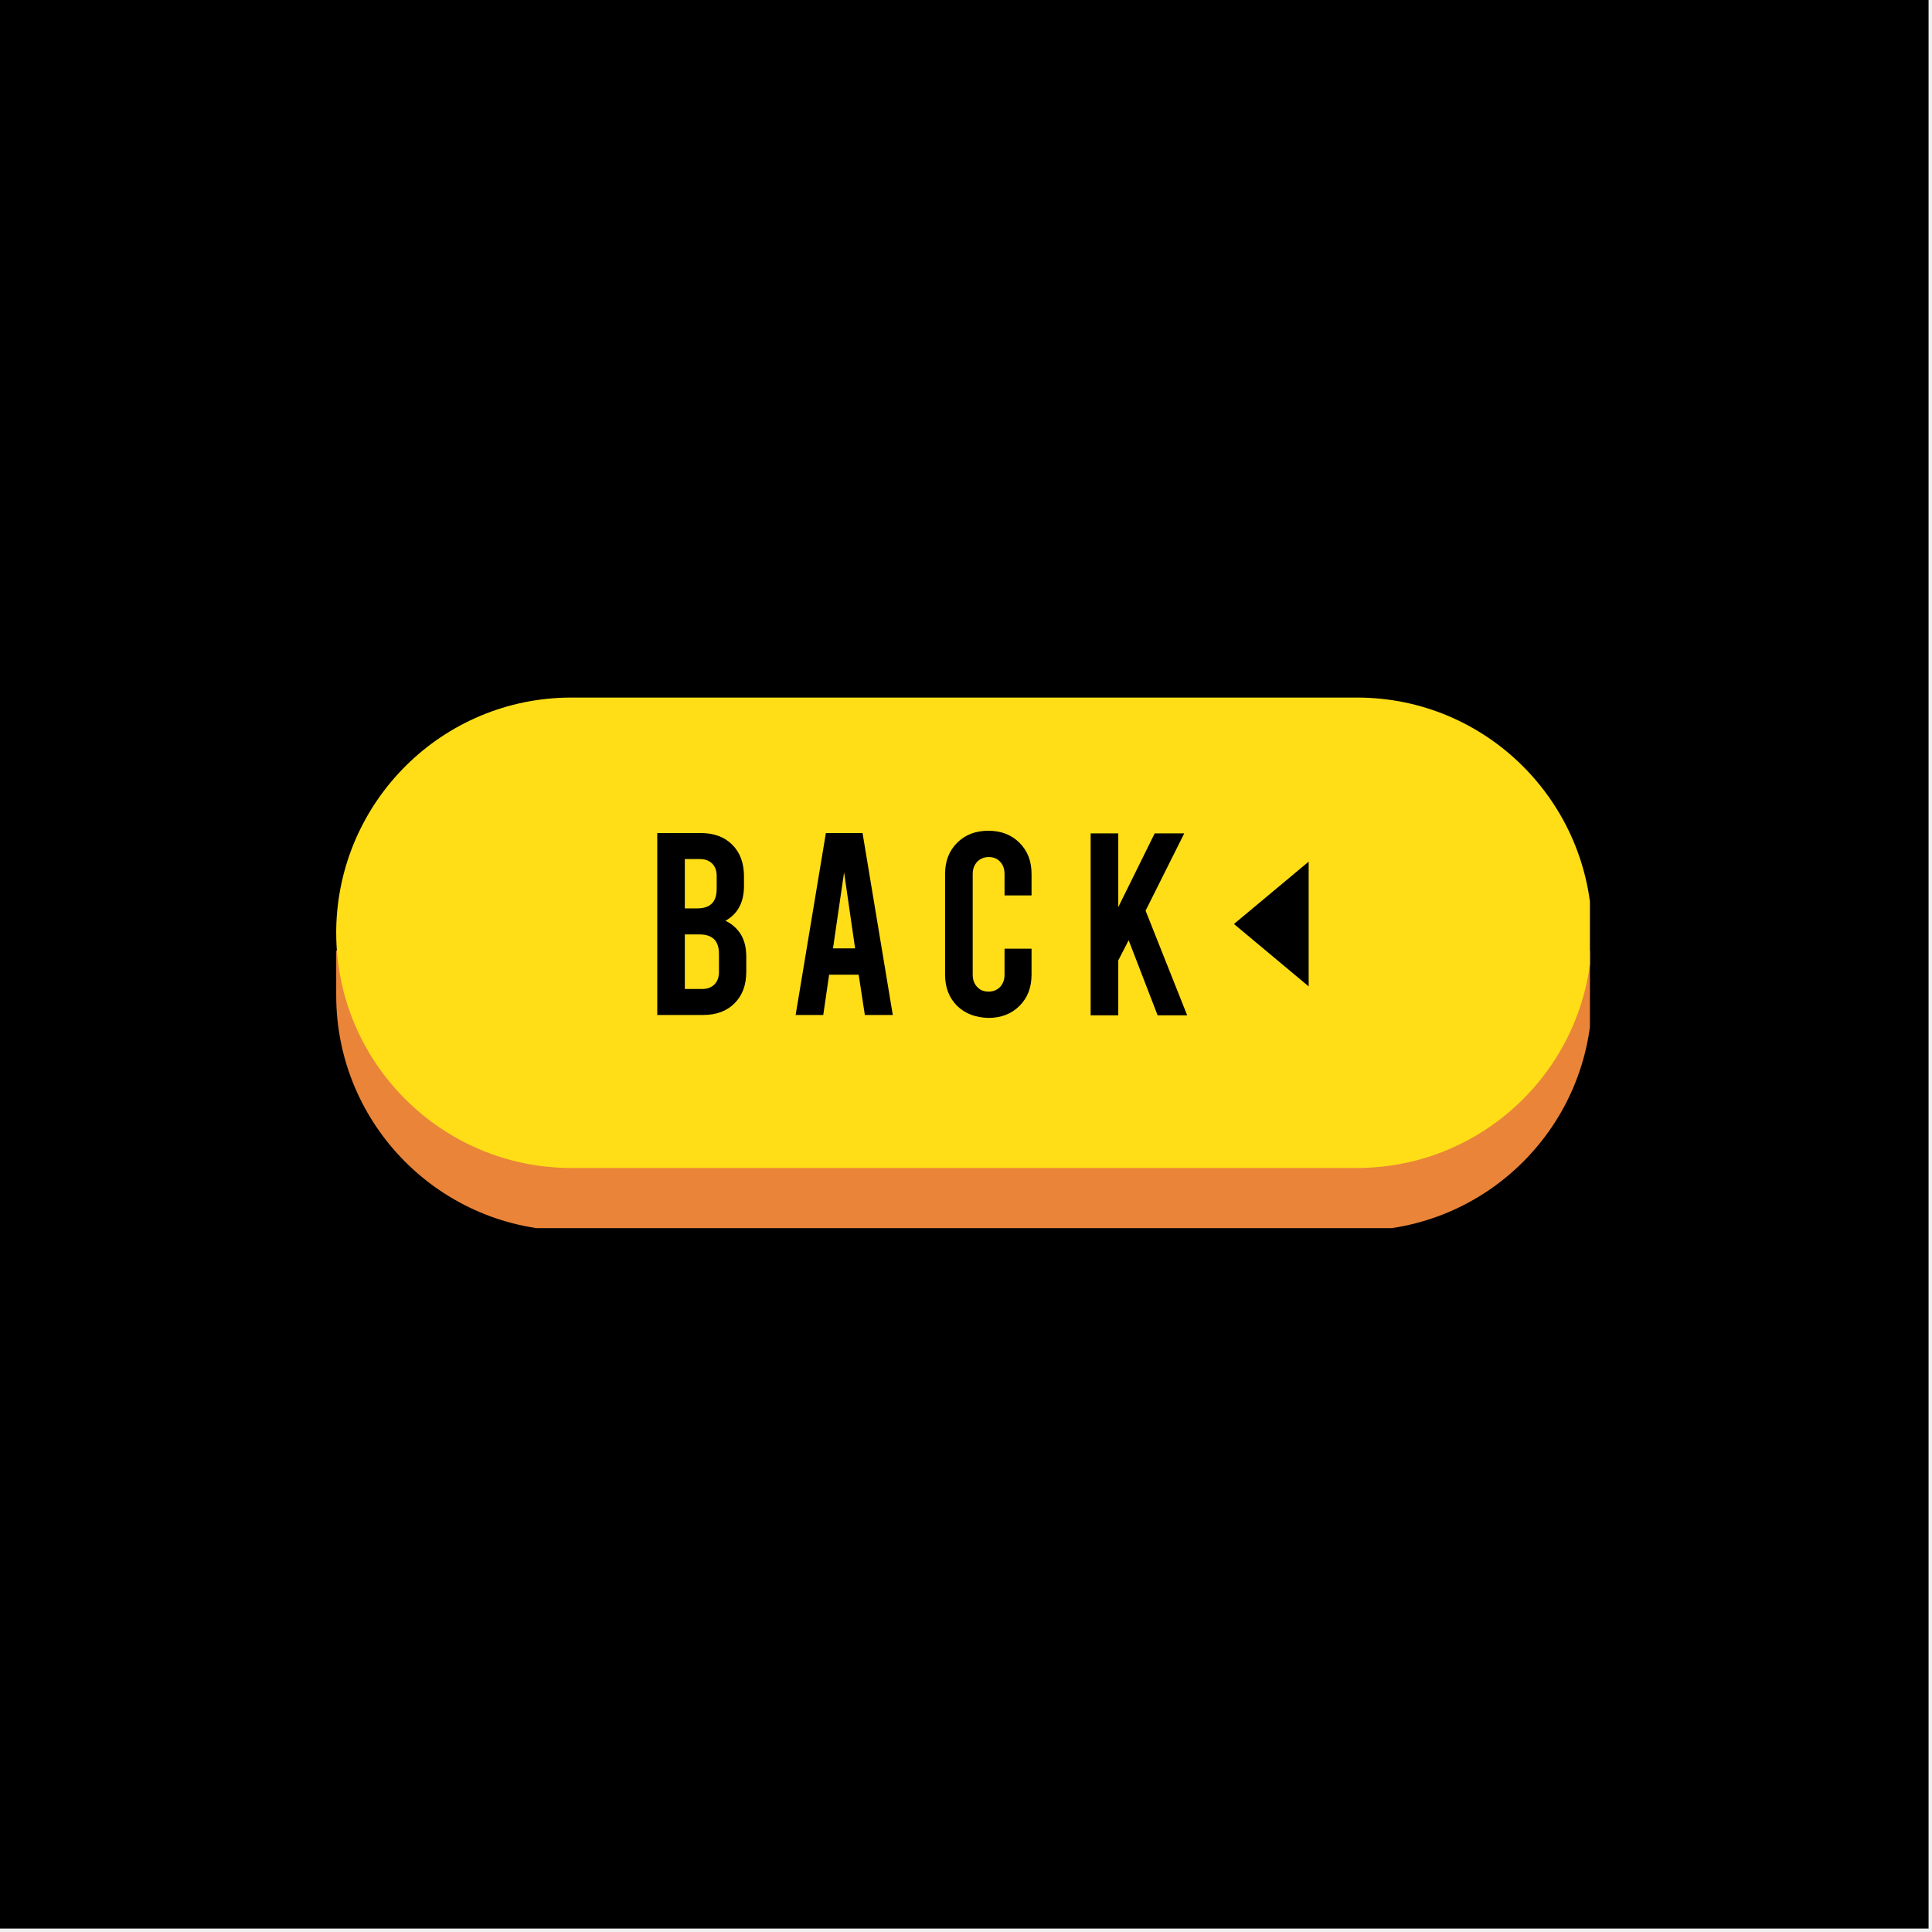
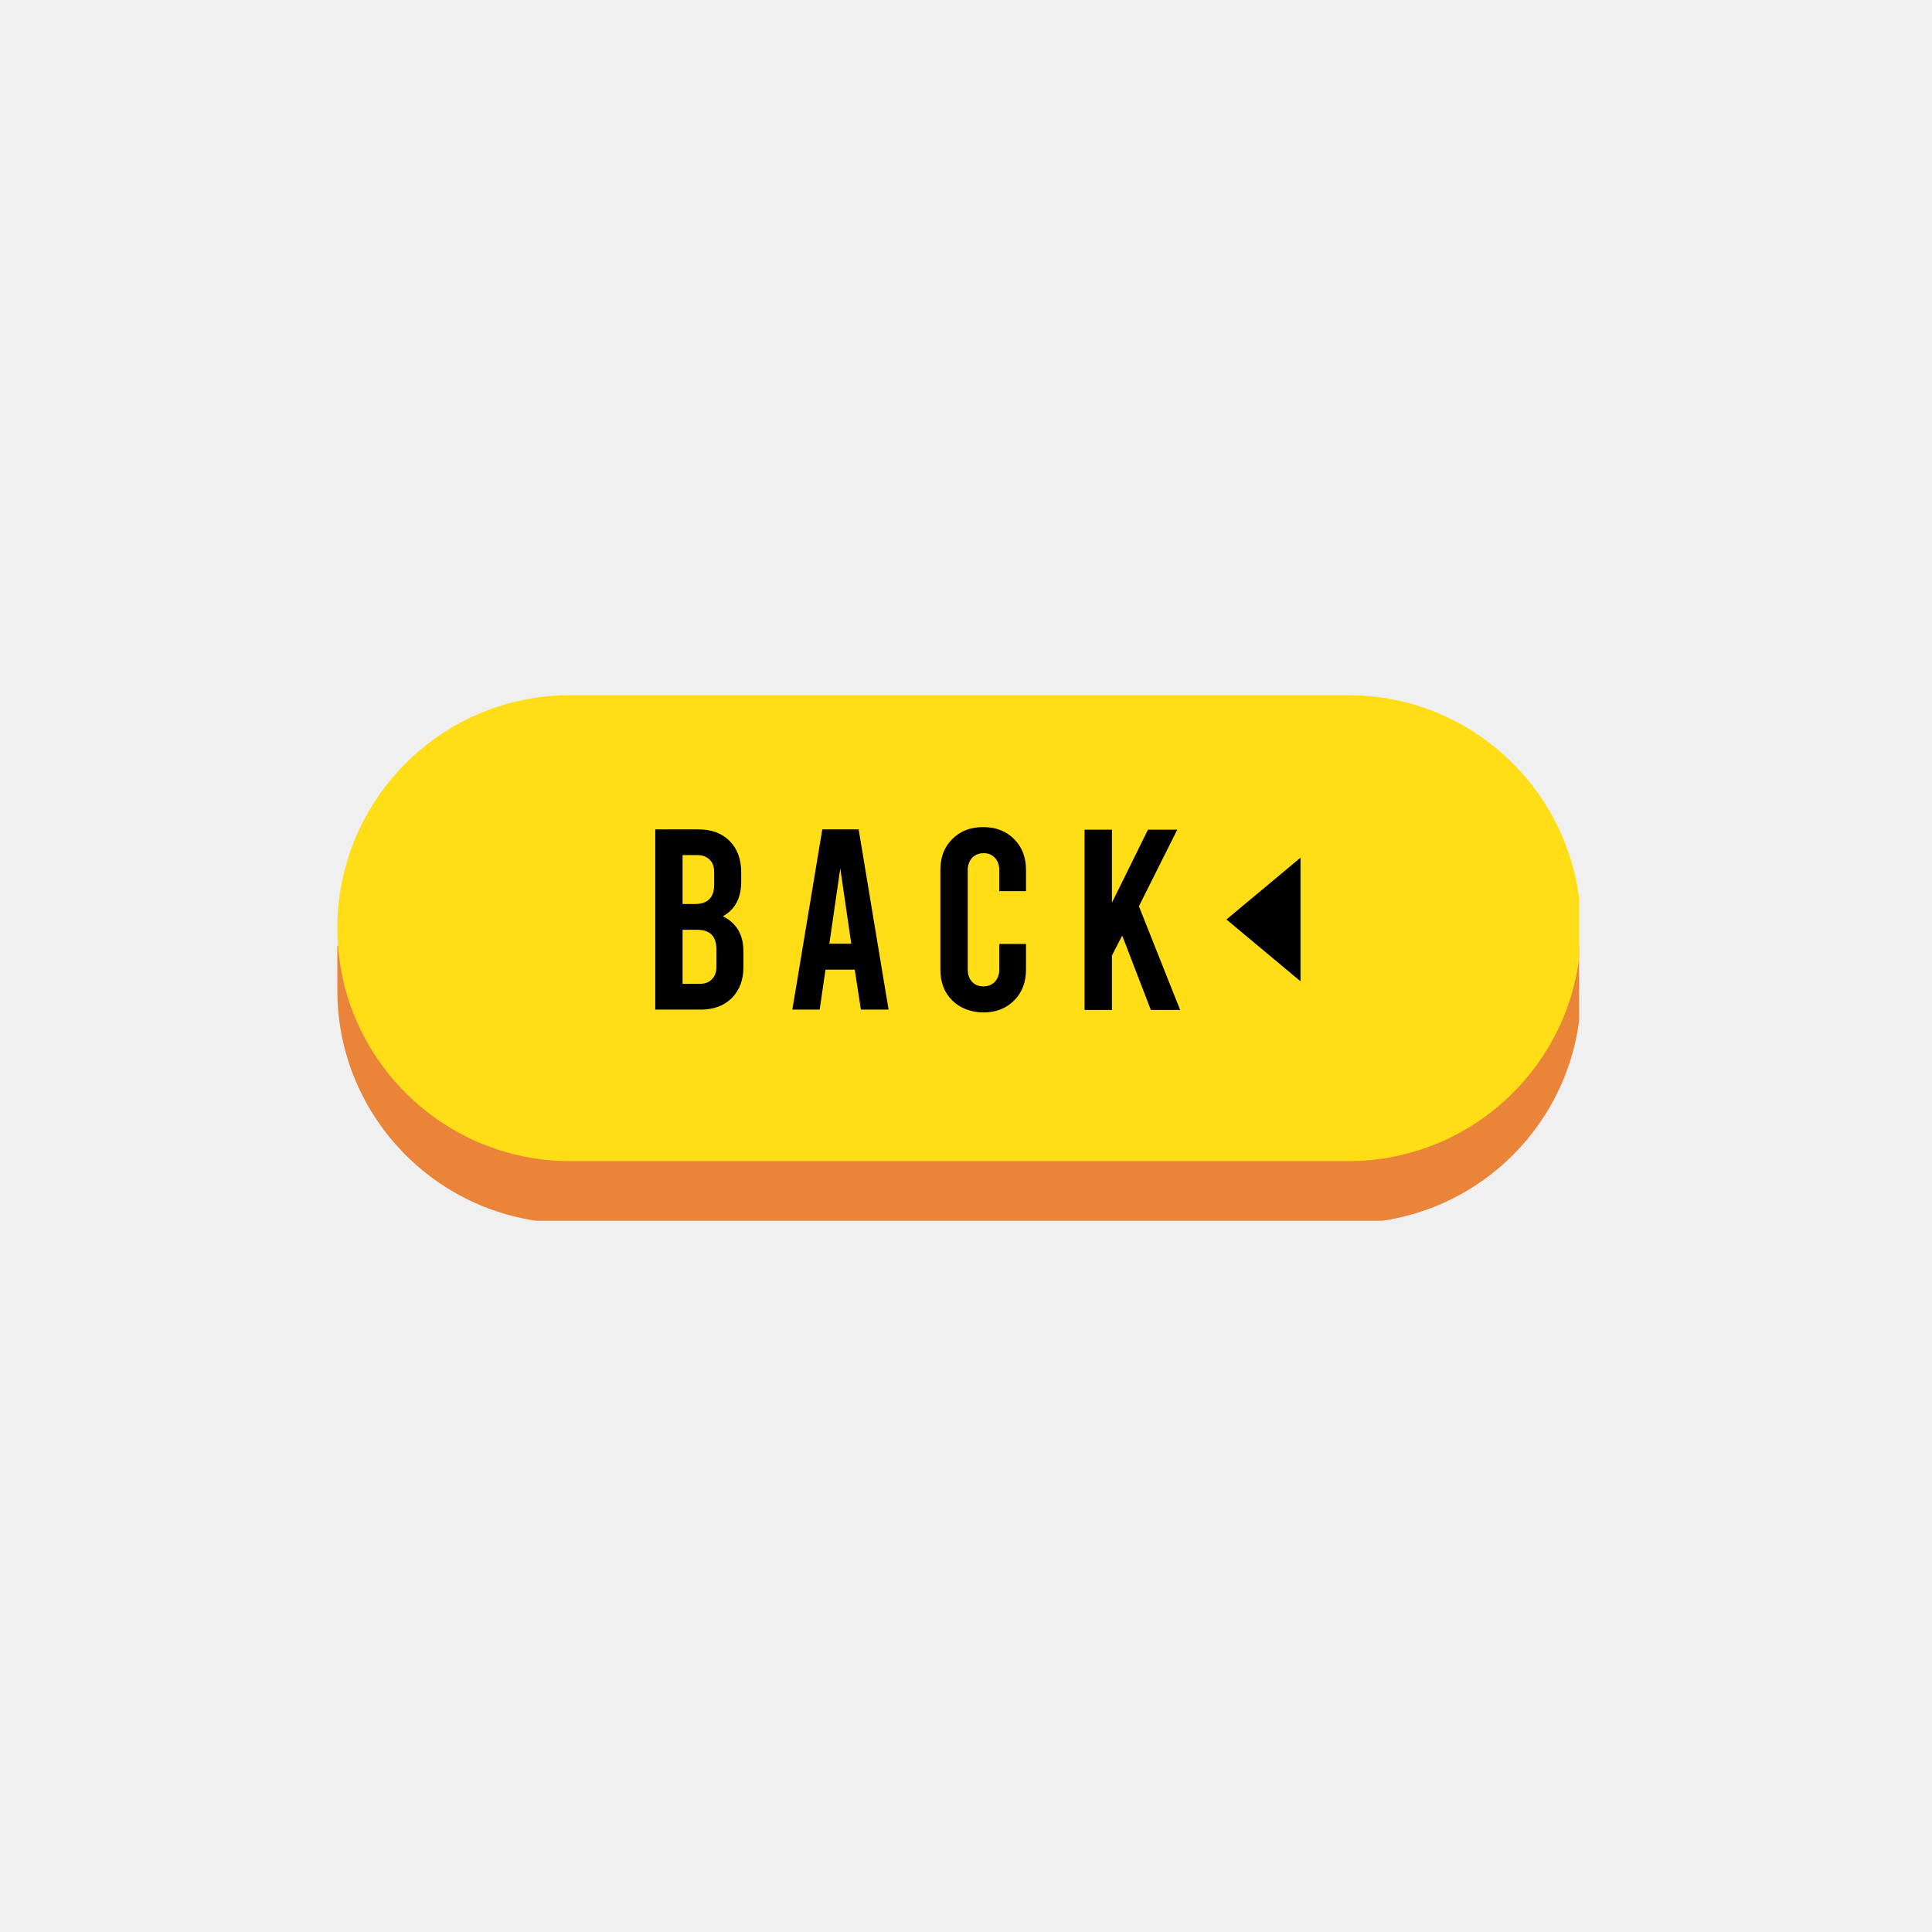
- <svg xmlns="http://www.w3.org/2000/svg" width="188" zoomAndPan="magnify" viewBox="0 0 141.75 141.75" height="188" preserveAspectRatio="xMidYMid meet" version="1.0">
+ <svg xmlns="http://www.w3.org/2000/svg" width="188" zoomAndPan="magnify" viewBox="0 0 141.12 141.75" height="188" preserveAspectRatio="xMidYMid meet" version="1.0">
  <defs>
-     <clipPath id="db798e6ebe">
-       <path d="M 0 0 L 141.5 0 L 141.5 141.5 L 0 141.5 Z M 0 0 " clip-rule="nonzero" />
+     <clipPath id="dba7277610">
+       <path d="M 24.328 69 L 115.539 69 L 115.539 89.566 L 24.328 89.566 Z M 24.328 69 " clip-rule="nonzero" />
    </clipPath>
-     <clipPath id="c0a0364ba0">
-       <path d="M 24.562 69 L 116.652 69 L 116.652 90.109 L 24.562 90.109 Z M 24.562 69 " clip-rule="nonzero" />
-     </clipPath>
-     <clipPath id="e03f838f4b">
-       <path d="M 24.562 51.18 L 116.652 51.18 L 116.652 86 L 24.562 86 Z M 24.562 51.18 " clip-rule="nonzero" />
+     <clipPath id="18da97ab1b">
+       <path d="M 24.328 51.004 L 115.539 51.004 L 115.539 86 L 24.328 86 Z M 24.328 51.004 " clip-rule="nonzero" />
    </clipPath>
  </defs>
-   <g clip-path="url(#db798e6ebe)">
-     <path fill="#ffffff" d="M 0 0 L 141.5 0 L 141.5 141.5 L 0 141.5 Z M 0 0 " fill-opacity="1" fill-rule="nonzero" />
-     <path fill="#000000" d="M 0 0 L 141.5 0 L 141.5 141.5 L 0 141.5 Z M 0 0 " fill-opacity="1" fill-rule="nonzero" />
+   <g clip-path="url(#dba7277610)">
+     <path fill="#ea8439" d="M 115.688 69.398 L 115.688 72.609 C 115.688 72.633 115.688 72.633 115.688 72.656 C 115.688 82.102 108.039 89.75 98.594 89.75 L 41.527 89.75 C 32.082 89.75 24.434 82.078 24.434 72.656 C 24.434 72.609 24.434 72.586 24.434 72.539 C 24.434 72.492 24.434 72.469 24.434 72.422 L 24.434 69.398 Z M 115.688 69.398 L 115.688 72.609 C 115.688 72.633 115.688 72.633 115.688 72.656 C 115.688 82.102 108.039 89.75 98.594 89.75 L 41.527 89.75 C 32.082 89.75 24.434 82.078 24.434 72.656 C 24.434 72.609 24.434 72.586 24.434 72.539 C 24.434 72.492 24.434 72.469 24.434 72.422 L 24.434 69.398 Z M 115.688 69.398 " fill-opacity="1" fill-rule="nonzero" />
  </g>
-   <g clip-path="url(#c0a0364ba0)">
-     <path fill="#ea8439" d="M 116.805 69.75 L 116.805 72.992 C 116.805 73.016 116.805 73.016 116.805 73.039 C 116.805 82.574 109.078 90.297 99.543 90.297 L 41.926 90.297 C 32.391 90.297 24.668 82.551 24.668 73.039 C 24.668 72.992 24.668 72.969 24.668 72.918 C 24.668 72.871 24.668 72.848 24.668 72.801 L 24.668 69.75 Z M 116.805 69.75 L 116.805 72.992 C 116.805 73.016 116.805 73.016 116.805 73.039 C 116.805 82.574 109.078 90.297 99.543 90.297 L 41.926 90.297 C 32.391 90.297 24.668 82.551 24.668 73.039 C 24.668 72.992 24.668 72.969 24.668 72.918 C 24.668 72.871 24.668 72.848 24.668 72.801 L 24.668 69.75 Z M 116.805 69.75 " fill-opacity="1" fill-rule="nonzero" />
+   <g clip-path="url(#18da97ab1b)">
+     <path fill="#ffde17" d="M 115.688 67.98 L 115.688 68.051 C 115.688 68.074 115.688 68.074 115.688 68.098 C 115.688 77.543 108.039 85.191 98.594 85.191 L 41.527 85.191 C 32.082 85.191 24.434 77.52 24.434 68.098 C 24.434 68.051 24.434 68.027 24.434 67.98 C 24.434 67.934 24.434 67.91 24.434 67.863 C 24.574 58.535 32.152 51.004 41.527 51.004 L 98.594 51.004 C 98.594 51.004 98.594 51.004 98.617 51.004 C 107.992 51.004 115.617 58.586 115.688 67.98 Z M 115.688 67.98 L 115.688 68.051 C 115.688 68.074 115.688 68.074 115.688 68.098 C 115.688 77.543 108.039 85.191 98.594 85.191 L 41.527 85.191 C 32.082 85.191 24.434 77.52 24.434 68.098 C 24.434 68.051 24.434 68.027 24.434 67.98 C 24.434 67.934 24.434 67.91 24.434 67.863 C 24.574 58.535 32.152 51.004 41.527 51.004 L 98.594 51.004 C 98.594 51.004 98.594 51.004 98.617 51.004 C 107.992 51.004 115.617 58.586 115.688 67.98 Z M 115.688 67.98 " fill-opacity="1" fill-rule="nonzero" />
  </g>
-   <g clip-path="url(#e03f838f4b)">
-     <path fill="#ffde17" d="M 116.805 68.32 L 116.805 68.391 C 116.805 68.414 116.805 68.414 116.805 68.438 C 116.805 77.973 109.078 85.695 99.543 85.695 L 41.926 85.695 C 32.391 85.695 24.668 77.949 24.668 68.438 C 24.668 68.391 24.668 68.367 24.668 68.32 C 24.668 68.27 24.668 68.246 24.668 68.199 C 24.812 58.785 32.465 51.18 41.926 51.18 L 99.543 51.18 C 99.543 51.18 99.543 51.18 99.57 51.18 C 109.031 51.18 116.73 58.832 116.805 68.32 Z M 116.805 68.32 L 116.805 68.391 C 116.805 68.414 116.805 68.414 116.805 68.438 C 116.805 77.973 109.078 85.695 99.543 85.695 L 41.926 85.695 C 32.391 85.695 24.668 77.949 24.668 68.438 C 24.668 68.391 24.668 68.367 24.668 68.32 C 24.668 68.27 24.668 68.246 24.668 68.199 C 24.812 58.785 32.465 51.18 41.926 51.18 L 99.543 51.18 C 99.543 51.18 99.543 51.18 99.57 51.18 C 109.031 51.18 116.73 58.832 116.805 68.32 Z M 116.805 68.32 " fill-opacity="1" fill-rule="nonzero" />
-   </g>
-   <path fill="#000000" d="M 54.371 68.582 C 54.633 69.035 54.754 69.559 54.754 70.203 L 54.754 71.297 C 54.754 72.277 54.465 73.039 53.895 73.609 C 53.324 74.184 52.559 74.469 51.582 74.469 L 48.223 74.469 L 48.223 61.121 L 51.414 61.121 C 52.395 61.121 53.156 61.406 53.727 61.977 C 54.301 62.551 54.586 63.336 54.586 64.289 L 54.586 65.004 C 54.586 66.195 54.133 67.055 53.227 67.555 C 53.727 67.793 54.109 68.152 54.371 68.582 Z M 50.246 63.027 L 50.246 66.648 L 51.152 66.648 C 51.629 66.648 51.988 66.531 52.227 66.293 C 52.465 66.055 52.582 65.695 52.582 65.219 L 52.582 64.266 C 52.582 63.859 52.465 63.574 52.25 63.359 C 52.035 63.145 51.727 63.027 51.344 63.027 Z M 52.75 69.988 C 52.75 69.512 52.633 69.152 52.395 68.914 C 52.152 68.676 51.797 68.559 51.32 68.559 L 50.246 68.559 L 50.246 72.562 L 51.512 72.562 C 51.914 72.562 52.203 72.441 52.418 72.227 C 52.633 72.012 52.75 71.703 52.75 71.32 C 52.75 71.32 52.75 69.988 52.75 69.988 Z M 63 71.512 L 60.832 71.512 L 60.402 74.469 L 58.375 74.469 L 60.594 61.121 L 63.285 61.121 L 65.504 74.469 L 63.453 74.469 Z M 62.738 69.582 L 61.93 64.004 L 61.117 69.582 Z M 70.223 73.801 C 69.629 73.207 69.34 72.441 69.34 71.512 L 69.34 64.121 C 69.34 63.191 69.629 62.43 70.223 61.836 C 70.82 61.238 71.582 60.953 72.512 60.953 C 73.441 60.953 74.203 61.238 74.801 61.836 C 75.398 62.43 75.684 63.191 75.684 64.121 L 75.684 65.695 L 73.703 65.695 L 73.703 64.121 C 73.703 63.742 73.586 63.434 73.371 63.219 C 73.156 62.98 72.871 62.883 72.535 62.883 C 72.203 62.883 71.918 63.004 71.703 63.219 C 71.488 63.457 71.367 63.742 71.367 64.121 L 71.367 71.512 C 71.367 71.895 71.488 72.203 71.703 72.418 C 71.918 72.656 72.203 72.754 72.535 72.754 C 72.871 72.754 73.156 72.633 73.371 72.418 C 73.586 72.18 73.703 71.895 73.703 71.512 L 73.703 69.605 L 75.684 69.605 L 75.684 71.512 C 75.684 72.441 75.398 73.207 74.801 73.801 C 74.203 74.398 73.441 74.684 72.512 74.684 C 71.582 74.66 70.82 74.375 70.223 73.801 Z M 82.809 68.984 L 82.047 70.465 L 82.047 74.492 L 80.02 74.492 L 80.02 61.145 L 82.047 61.145 L 82.047 66.555 L 84.719 61.145 L 86.887 61.145 L 84.051 66.816 L 87.102 74.492 L 84.934 74.492 Z M 90.535 67.793 L 96.016 72.371 L 96.016 63.219 Z M 90.535 67.793 " fill-opacity="1" fill-rule="nonzero" />
+   <path fill="#000000" d="M 53.852 68.242 C 54.113 68.691 54.23 69.207 54.23 69.848 L 54.23 70.934 C 54.23 71.902 53.945 72.656 53.379 73.223 C 52.812 73.789 52.059 74.074 51.09 74.074 L 47.762 74.074 L 47.762 60.852 L 50.926 60.852 C 51.891 60.852 52.648 61.133 53.215 61.699 C 53.781 62.266 54.066 63.047 54.066 63.992 L 54.066 64.699 C 54.066 65.879 53.617 66.73 52.719 67.227 C 53.215 67.461 53.594 67.816 53.852 68.242 Z M 49.766 62.738 L 49.766 66.328 L 50.664 66.328 C 51.137 66.328 51.492 66.211 51.727 65.973 C 51.965 65.738 52.082 65.383 52.082 64.91 L 52.082 63.969 C 52.082 63.566 51.965 63.281 51.75 63.07 C 51.539 62.859 51.23 62.738 50.855 62.738 Z M 52.246 69.633 C 52.246 69.16 52.129 68.809 51.891 68.57 C 51.656 68.336 51.301 68.219 50.828 68.219 L 49.766 68.219 L 49.766 72.184 L 51.02 72.184 C 51.422 72.184 51.703 72.066 51.914 71.852 C 52.129 71.641 52.246 71.332 52.246 70.957 C 52.246 70.957 52.246 69.633 52.246 69.633 Z M 62.398 71.145 L 60.25 71.145 L 59.824 74.074 L 57.82 74.074 L 60.016 60.852 L 62.684 60.852 L 64.879 74.074 L 62.848 74.074 Z M 62.141 69.234 L 61.336 63.707 L 60.535 69.234 Z M 69.555 73.41 C 68.961 72.82 68.68 72.066 68.68 71.145 L 68.68 63.824 C 68.68 62.906 68.961 62.148 69.555 61.559 C 70.145 60.969 70.898 60.684 71.82 60.684 C 72.742 60.684 73.496 60.969 74.086 61.559 C 74.676 62.148 74.961 62.906 74.961 63.824 L 74.961 65.383 L 73 65.383 L 73 63.824 C 73 63.449 72.883 63.141 72.668 62.93 C 72.457 62.691 72.176 62.598 71.844 62.598 C 71.512 62.598 71.23 62.715 71.016 62.93 C 70.805 63.164 70.688 63.449 70.688 63.824 L 70.688 71.145 C 70.688 71.523 70.805 71.828 71.016 72.043 C 71.23 72.277 71.512 72.371 71.844 72.371 C 72.176 72.371 72.457 72.254 72.668 72.043 C 72.883 71.805 73 71.523 73 71.145 L 73 69.258 L 74.961 69.258 L 74.961 71.145 C 74.961 72.066 74.676 72.82 74.086 73.41 C 73.496 74 72.742 74.285 71.82 74.285 C 70.898 74.262 70.145 73.977 69.555 73.41 Z M 82.02 68.641 L 81.266 70.105 L 81.266 74.098 L 79.258 74.098 L 79.258 60.875 L 81.266 60.875 L 81.266 66.234 L 83.91 60.875 L 86.059 60.875 L 83.246 66.492 L 86.27 74.098 L 84.121 74.098 Z M 89.668 67.461 L 95.102 71.996 L 95.102 62.93 Z M 89.668 67.461 " fill-opacity="1" fill-rule="nonzero" />
</svg>
